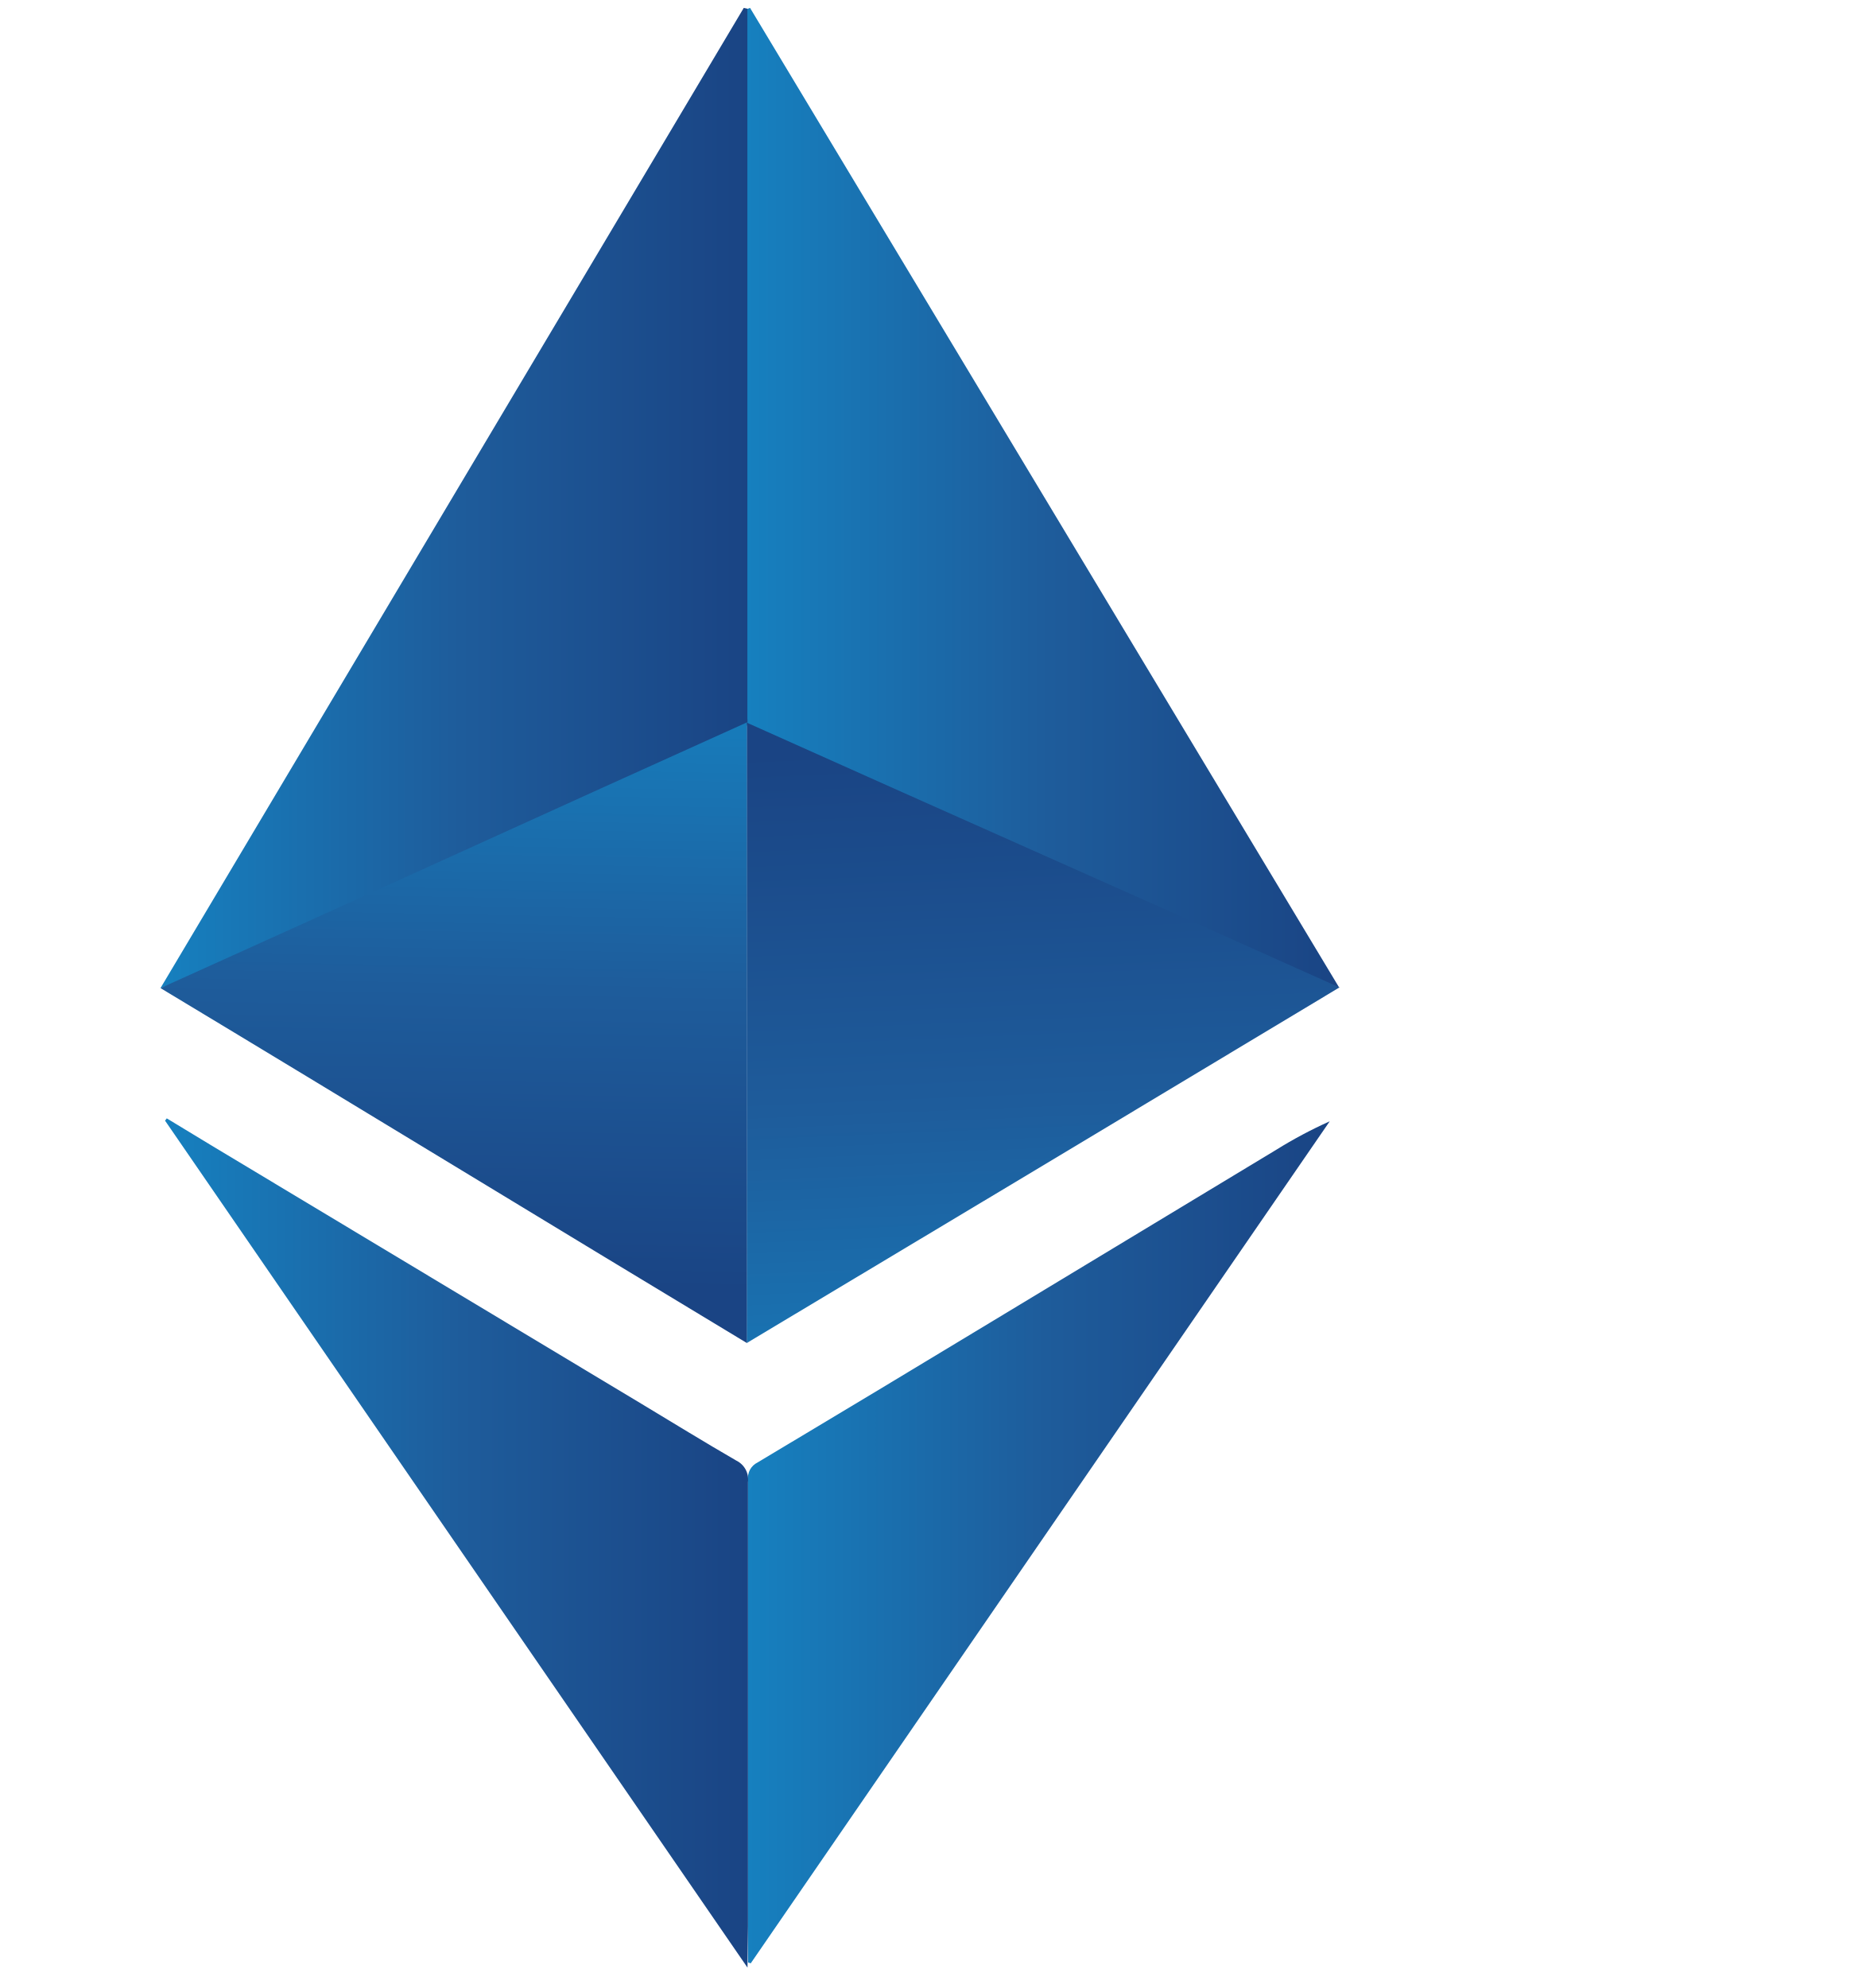
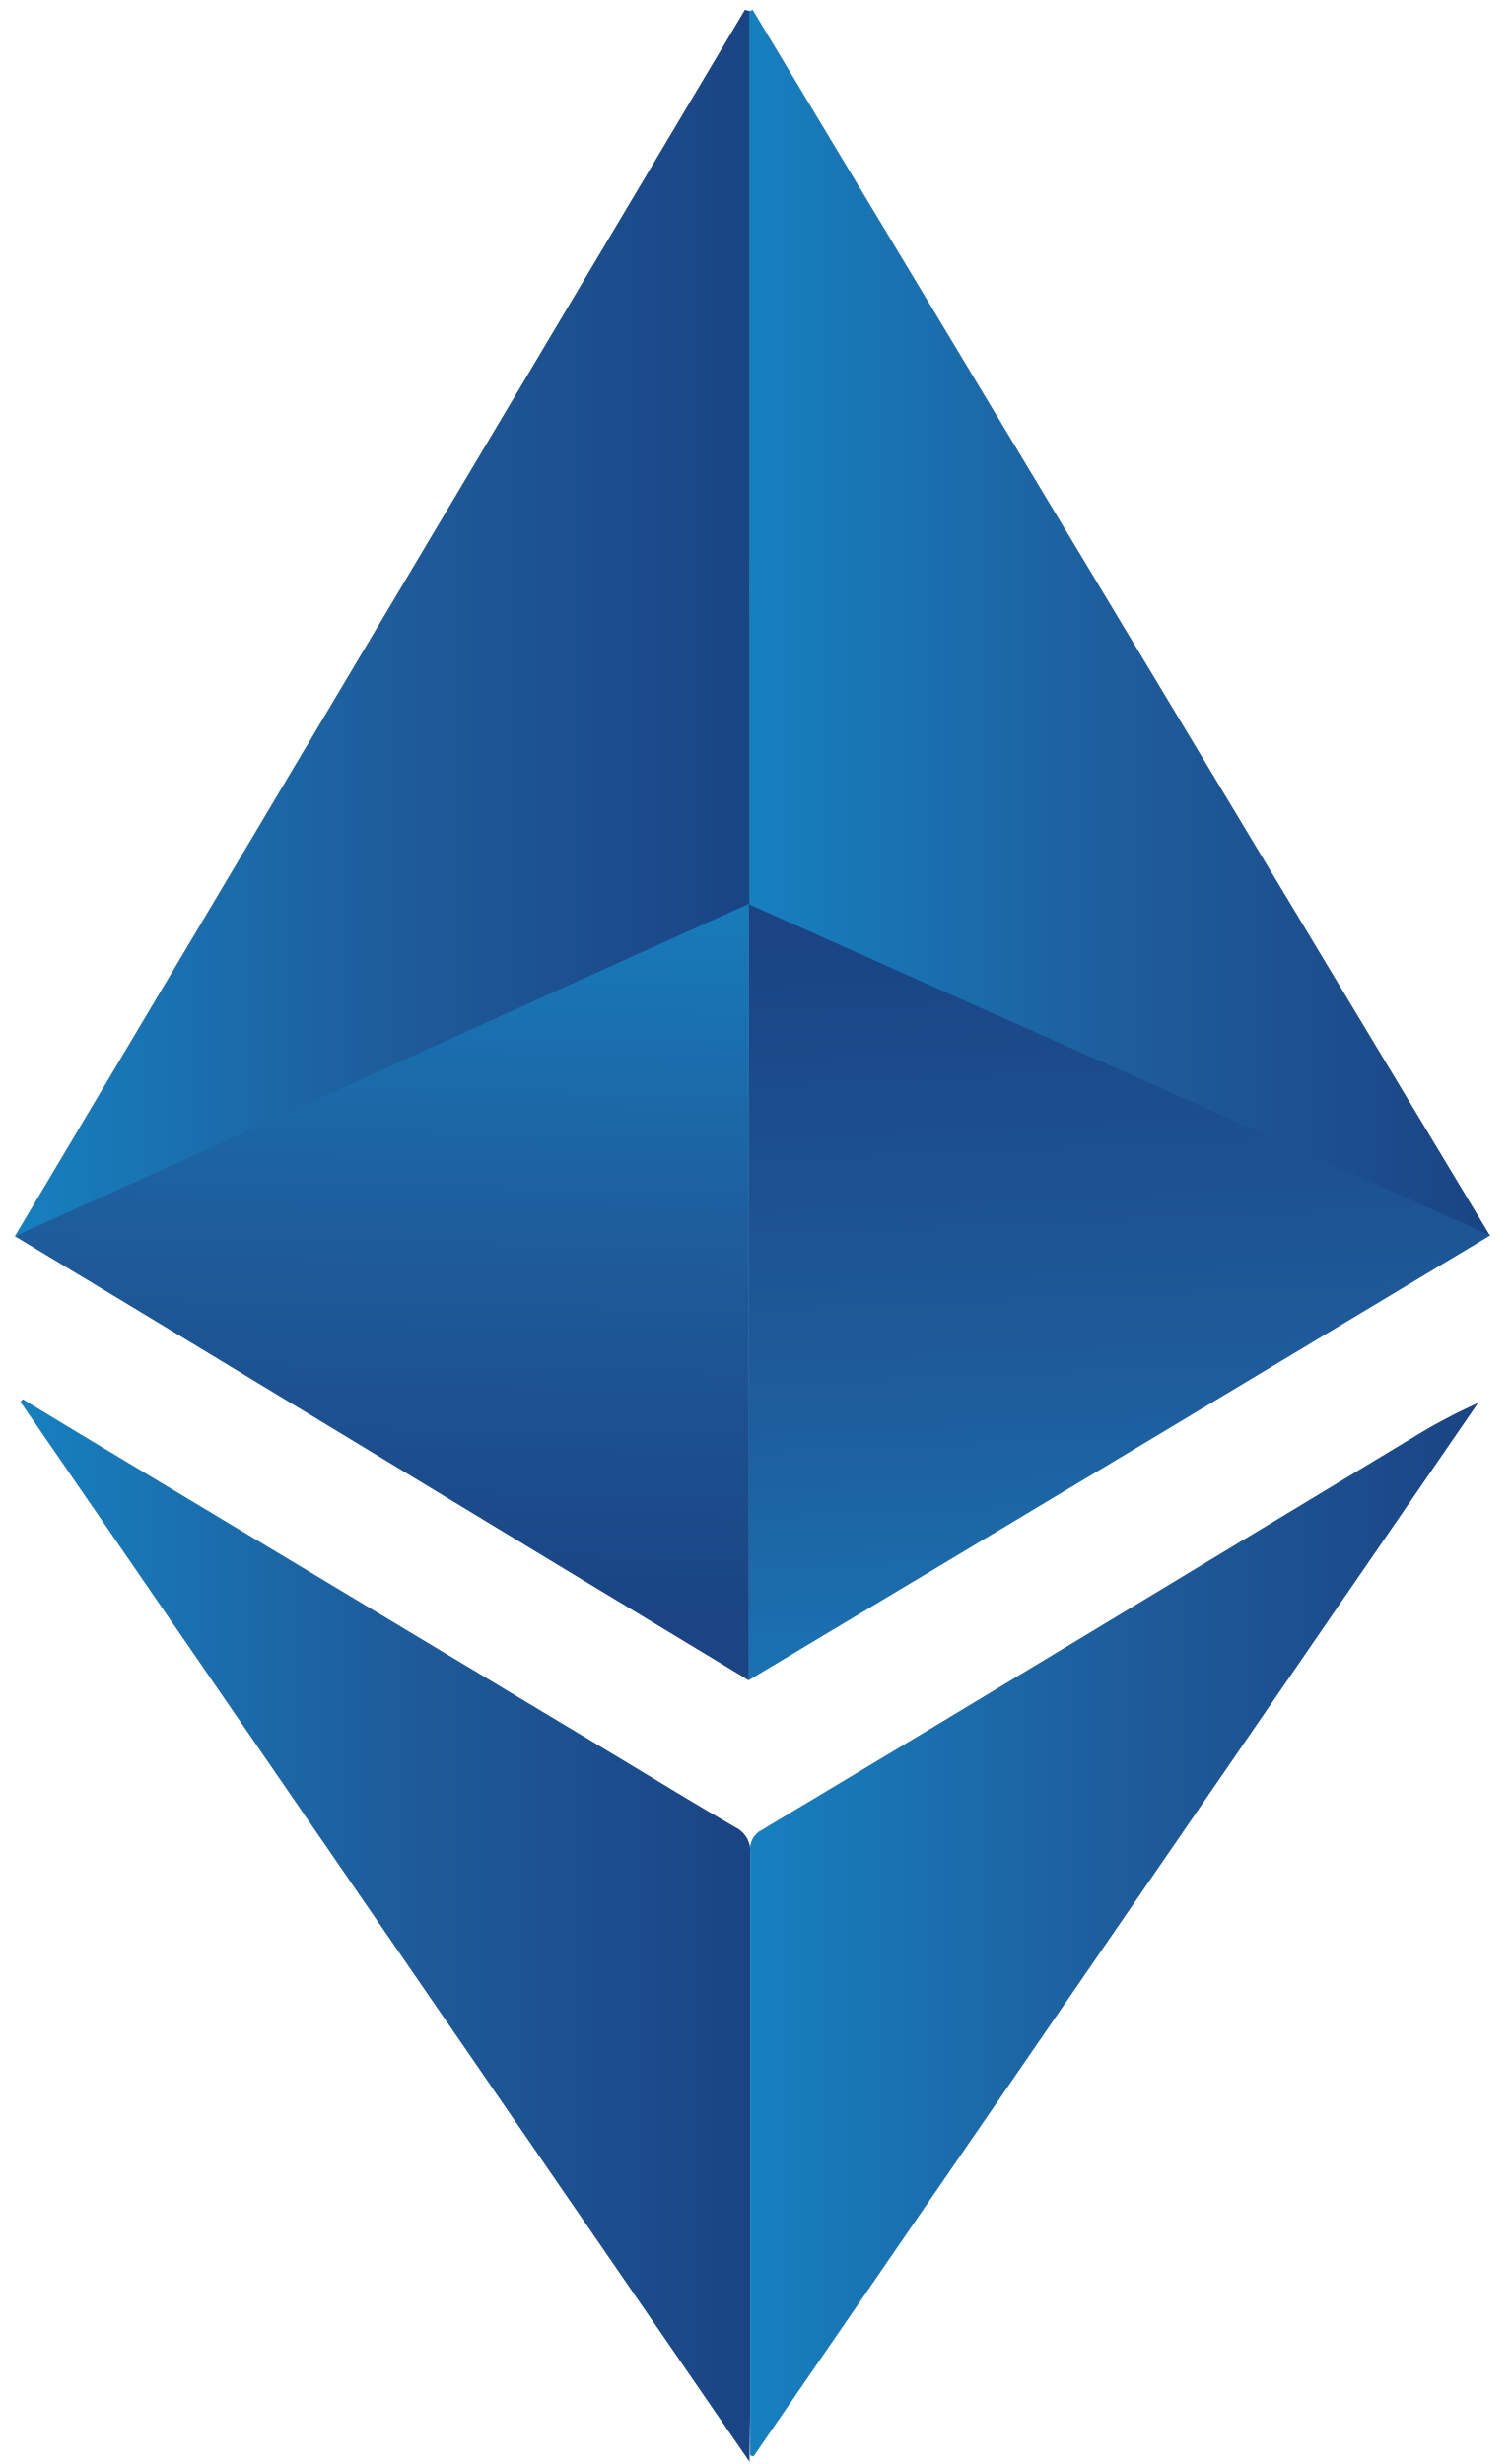
- <svg xmlns="http://www.w3.org/2000/svg" width="100" height="107" viewBox="0 0 100 107" fill="none">
-   <path d="M68.594 51.81L53.146 45.07C49.058 43.281 44.976 41.478 40.881 39.711C40.663 39.646 40.475 39.505 40.351 39.314C40.227 39.123 40.175 38.894 40.205 38.669C40.234 29.736 40.234 20.8 40.205 11.863C40.205 8.27 40.205 4.613 40.205 0.985V0.489L40.378 0.425C50.955 18.003 61.529 35.584 72.101 53.167" fill="url(#paint0_linear_6_3080)" />
-   <path d="M8.64 53.182L40.04 0.425L40.234 0.468V3.291C40.234 10.476 40.234 17.682 40.234 24.91C40.234 29.494 40.234 34.085 40.234 38.676C40.263 38.888 40.216 39.103 40.099 39.282C39.983 39.461 39.807 39.593 39.602 39.653C32.052 42.944 24.513 46.246 16.982 49.561C14.453 50.674 11.953 51.795 9.402 52.902C9.222 52.981 9.035 53.038 8.64 53.182Z" fill="url(#paint1_linear_6_3080)" />
-   <path d="M8.64 53.182C19.296 48.383 29.643 43.641 40.22 38.877V72.293C29.621 65.906 19.289 59.591 8.64 53.182Z" fill="url(#paint2_linear_6_3080)" />
-   <path d="M72.108 53.146C61.474 59.54 50.842 65.918 40.212 72.279V38.899C50.804 43.655 61.452 48.354 72.108 53.146Z" fill="url(#paint3_linear_6_3080)" />
-   <path d="M40.241 105.903C29.715 90.6 19.296 75.462 8.885 60.316L8.978 60.194L11.349 61.631L34.529 75.555C36.225 76.575 37.913 77.617 39.63 78.608C39.845 78.712 40.022 78.879 40.137 79.088C40.251 79.297 40.298 79.536 40.27 79.772C40.27 87.743 40.27 95.715 40.27 103.69L40.241 105.903Z" fill="url(#paint4_linear_6_3080)" />
-   <path d="M40.27 105.623V105.048C40.27 96.584 40.27 88.118 40.27 79.65C40.248 79.461 40.285 79.269 40.376 79.102C40.468 78.934 40.609 78.8 40.78 78.716C45.029 76.177 49.271 73.627 53.505 71.064L68.709 61.882C69.632 61.308 70.592 60.797 71.584 60.352L40.414 105.673L40.27 105.623Z" fill="url(#paint5_linear_6_3080)" />
+ <svg xmlns="http://www.w3.org/2000/svg" width="65" height="106" viewBox="0 0 65 106" fill="none">
+   <path d="M60.594 51.81L45.146 45.07C41.058 43.281 36.976 41.478 32.881 39.711C32.663 39.646 32.475 39.505 32.351 39.314C32.227 39.123 32.175 38.894 32.205 38.669C32.234 29.736 32.234 20.8 32.205 11.863C32.205 8.27 32.205 4.613 32.205 0.985V0.489L32.378 0.425C42.955 18.003 53.529 35.584 64.101 53.167" fill="url(#paint0_linear_6_3080)" />
+   <path d="M0.64 53.182L32.04 0.425L32.234 0.468V3.291C32.234 10.476 32.234 17.682 32.234 24.91C32.234 29.494 32.234 34.085 32.234 38.676C32.263 38.888 32.216 39.103 32.099 39.282C31.983 39.461 31.807 39.593 31.602 39.653C24.052 42.944 16.513 46.246 8.982 49.561C6.453 50.674 3.953 51.795 1.402 52.902C1.222 52.981 1.035 53.038 0.64 53.182Z" fill="url(#paint1_linear_6_3080)" />
+   <path d="M0.64 53.182C11.296 48.383 21.643 43.641 32.22 38.877V72.293C21.621 65.906 11.289 59.591 0.64 53.182Z" fill="url(#paint2_linear_6_3080)" />
+   <path d="M64.108 53.146C53.474 59.54 42.842 65.918 32.212 72.279V38.899C42.804 43.655 53.452 48.354 64.108 53.146Z" fill="url(#paint3_linear_6_3080)" />
+   <path d="M32.241 105.903C21.715 90.6 11.296 75.462 0.885 60.316L0.978 60.194L3.349 61.631L26.529 75.555C28.225 76.575 29.913 77.617 31.63 78.608C31.845 78.712 32.022 78.879 32.137 79.088C32.251 79.297 32.298 79.536 32.27 79.772C32.27 87.743 32.27 95.715 32.27 103.69L32.241 105.903Z" fill="url(#paint4_linear_6_3080)" />
+   <path d="M32.27 105.623V105.048C32.27 96.584 32.27 88.118 32.27 79.65C32.248 79.461 32.285 79.269 32.376 79.102C32.468 78.934 32.609 78.8 32.78 78.716C37.029 76.177 41.271 73.627 45.505 71.064L60.709 61.882C61.632 61.308 62.592 60.797 63.584 60.352L32.414 105.673L32.27 105.623Z" fill="url(#paint5_linear_6_3080)" />
  <defs>
-     <linearGradient id="paint0_linear_6_3080" x1="40.205" y1="26.778" x2="72.115" y2="26.778" gradientUnits="userSpaceOnUse">
+     <linearGradient id="paint0_linear_6_3080" x1="32.205" y1="26.778" x2="64.115" y2="26.778" gradientUnits="userSpaceOnUse">
      <stop stop-color="#1680BF" />
      <stop offset="0.51" stop-color="#1E5C9B" />
      <stop offset="1" stop-color="#1A4484" />
    </linearGradient>
-     <linearGradient id="paint1_linear_6_3080" x1="8.64" y1="26.8" x2="40.234" y2="26.8" gradientUnits="userSpaceOnUse">
+     <linearGradient id="paint1_linear_6_3080" x1="0.64" y1="26.8" x2="32.234" y2="26.8" gradientUnits="userSpaceOnUse">
      <stop stop-color="#1680BF" />
      <stop offset="0.51" stop-color="#1E5C9B" />
      <stop offset="1" stop-color="#1A4484" />
    </linearGradient>
-     <linearGradient id="paint2_linear_6_3080" x1="24.929" y1="36.47" x2="24.311" y2="69.175" gradientUnits="userSpaceOnUse">
+     <linearGradient id="paint2_linear_6_3080" x1="16.929" y1="36.47" x2="16.311" y2="69.175" gradientUnits="userSpaceOnUse">
      <stop stop-color="#1680BF" />
      <stop offset="0.51" stop-color="#1E5C9B" />
      <stop offset="1" stop-color="#1A4484" />
    </linearGradient>
-     <linearGradient id="paint3_linear_6_3080" x1="56.868" y1="79.334" x2="55.216" y2="40.012" gradientUnits="userSpaceOnUse">
+     <linearGradient id="paint3_linear_6_3080" x1="48.868" y1="79.334" x2="47.216" y2="40.012" gradientUnits="userSpaceOnUse">
      <stop stop-color="#1680BF" />
      <stop offset="0.51" stop-color="#1E5C9B" />
      <stop offset="1" stop-color="#1A4484" />
    </linearGradient>
-     <linearGradient id="paint4_linear_6_3080" x1="8.885" y1="83.049" x2="40.27" y2="83.049" gradientUnits="userSpaceOnUse">
+     <linearGradient id="paint4_linear_6_3080" x1="0.885" y1="83.049" x2="32.27" y2="83.049" gradientUnits="userSpaceOnUse">
      <stop stop-color="#1680BF" />
      <stop offset="0.51" stop-color="#1E5C9B" />
      <stop offset="1" stop-color="#1A4484" />
    </linearGradient>
-     <linearGradient id="paint5_linear_6_3080" x1="40.263" y1="83.013" x2="71.598" y2="83.013" gradientUnits="userSpaceOnUse">
+     <linearGradient id="paint5_linear_6_3080" x1="32.263" y1="83.013" x2="63.598" y2="83.013" gradientUnits="userSpaceOnUse">
      <stop stop-color="#1680BF" />
      <stop offset="0.51" stop-color="#1E5C9B" />
      <stop offset="1" stop-color="#1A4484" />
    </linearGradient>
  </defs>
</svg>
